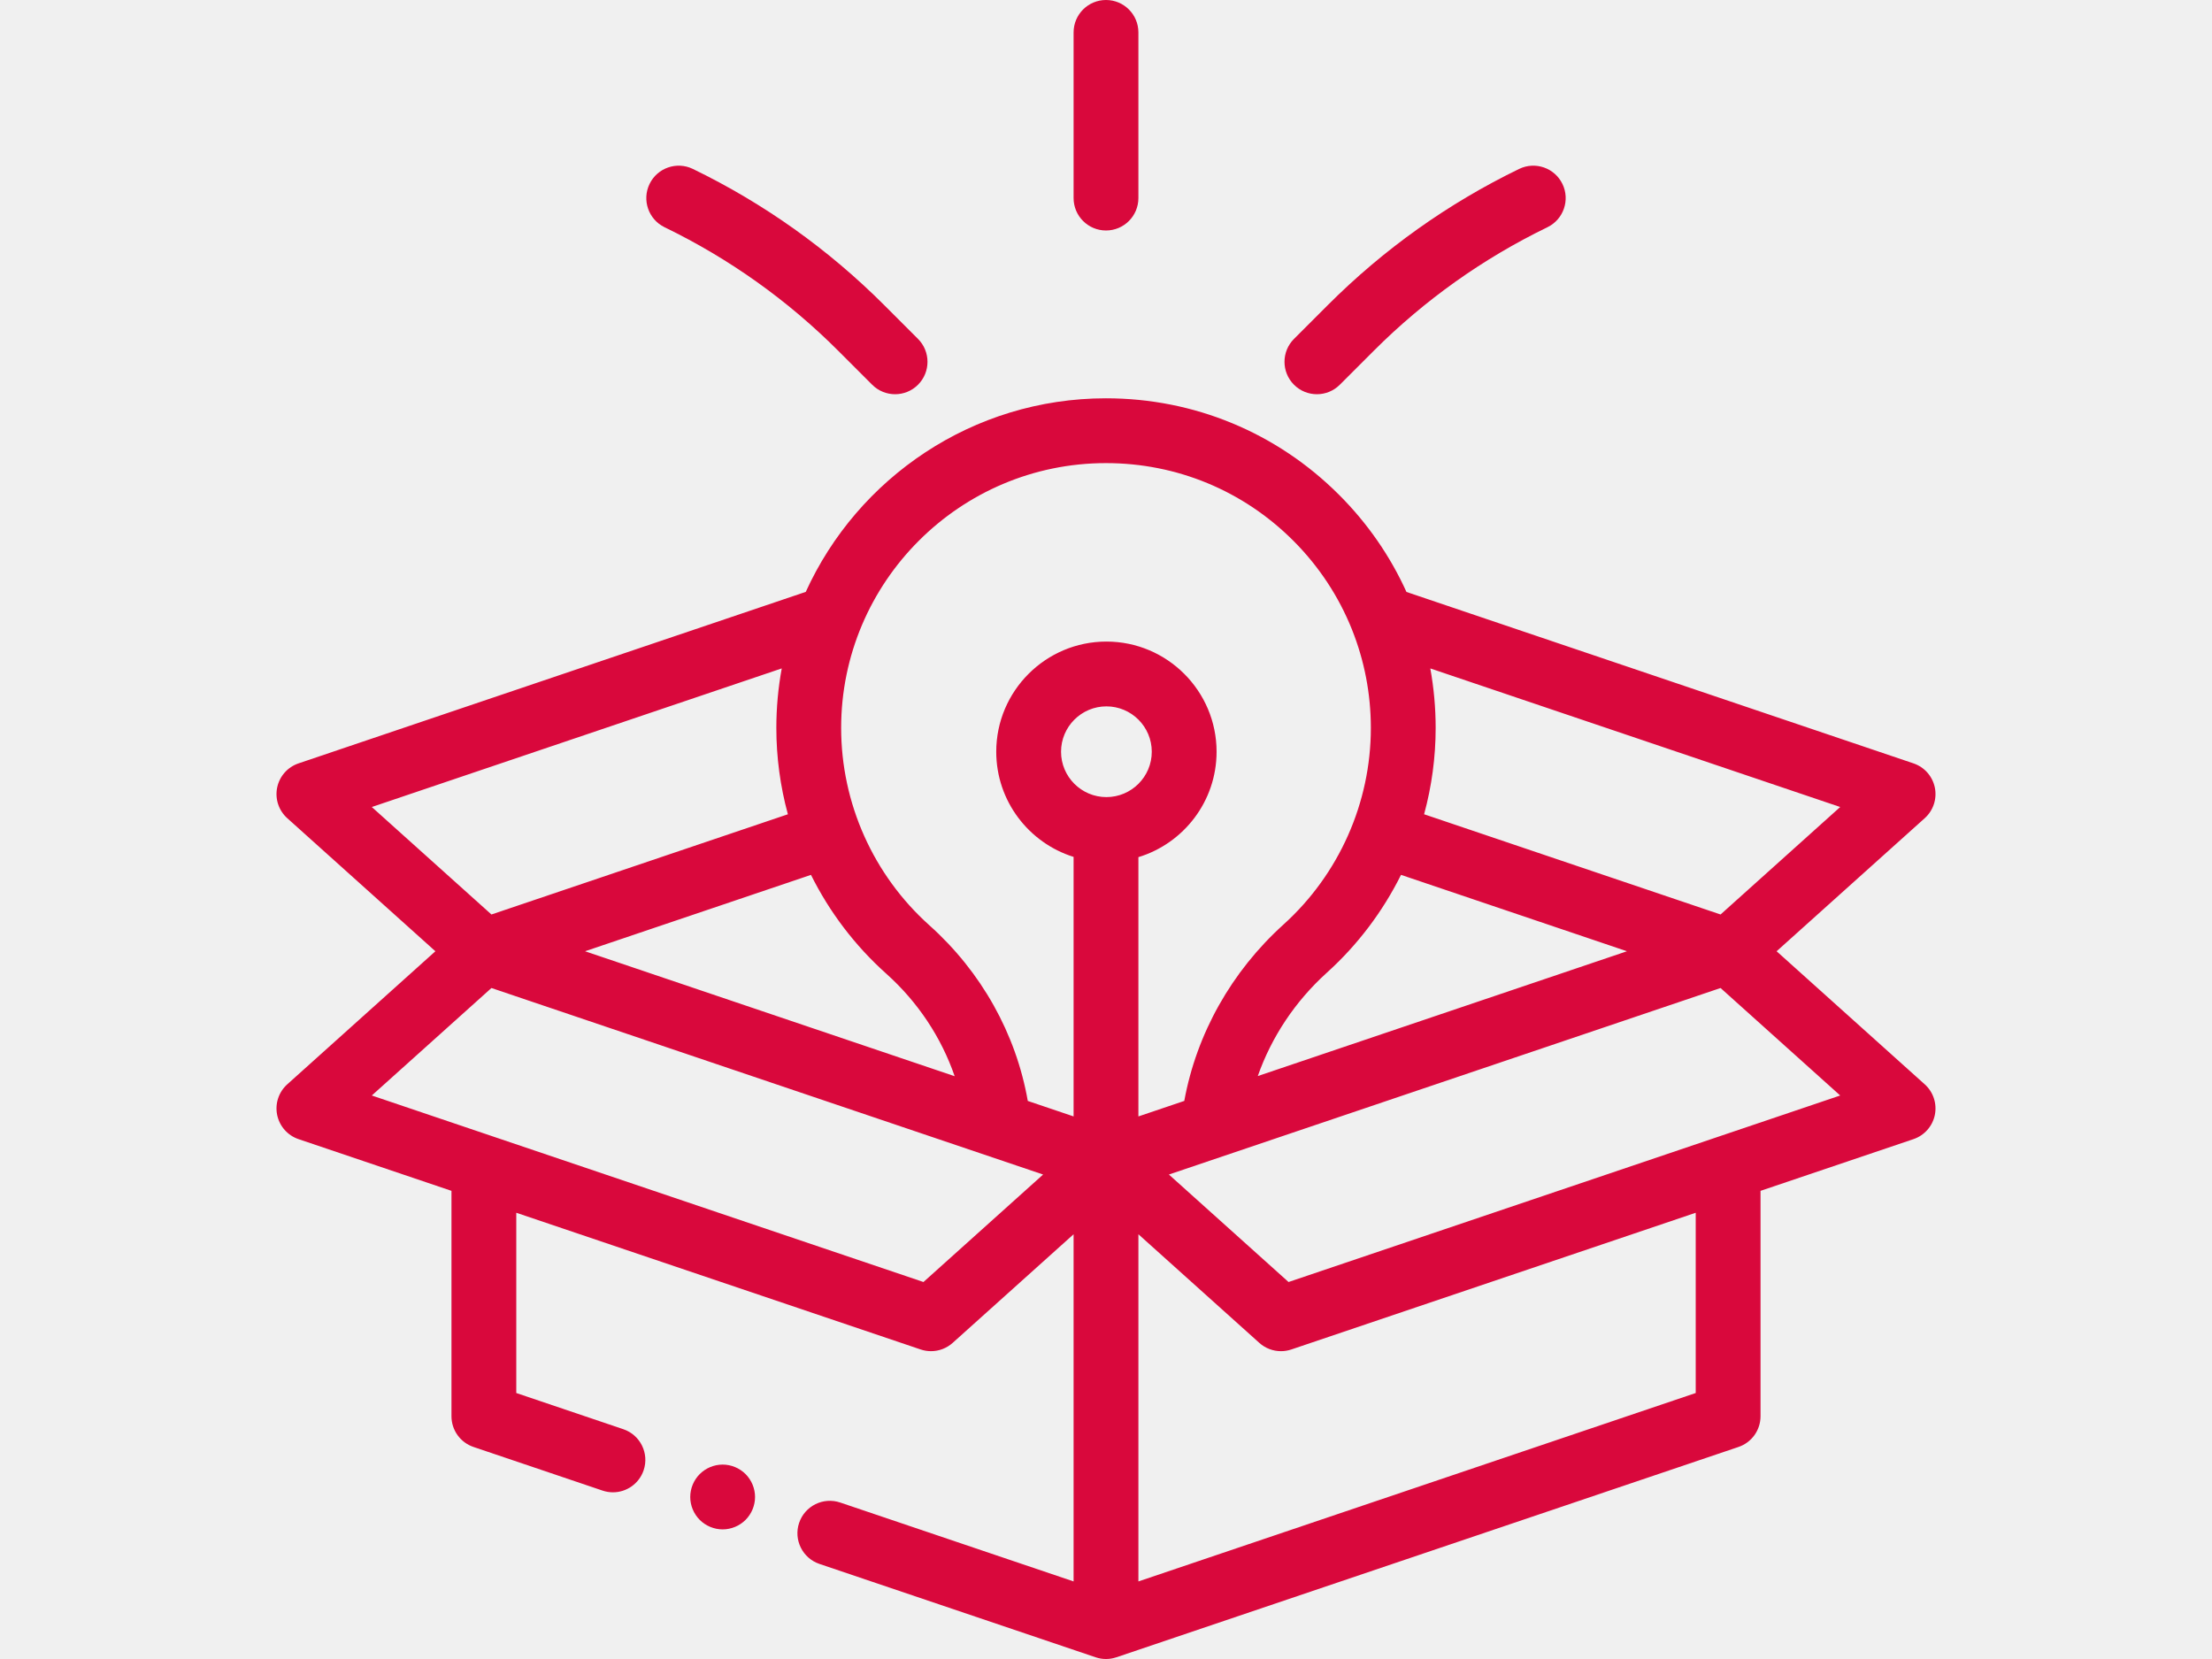
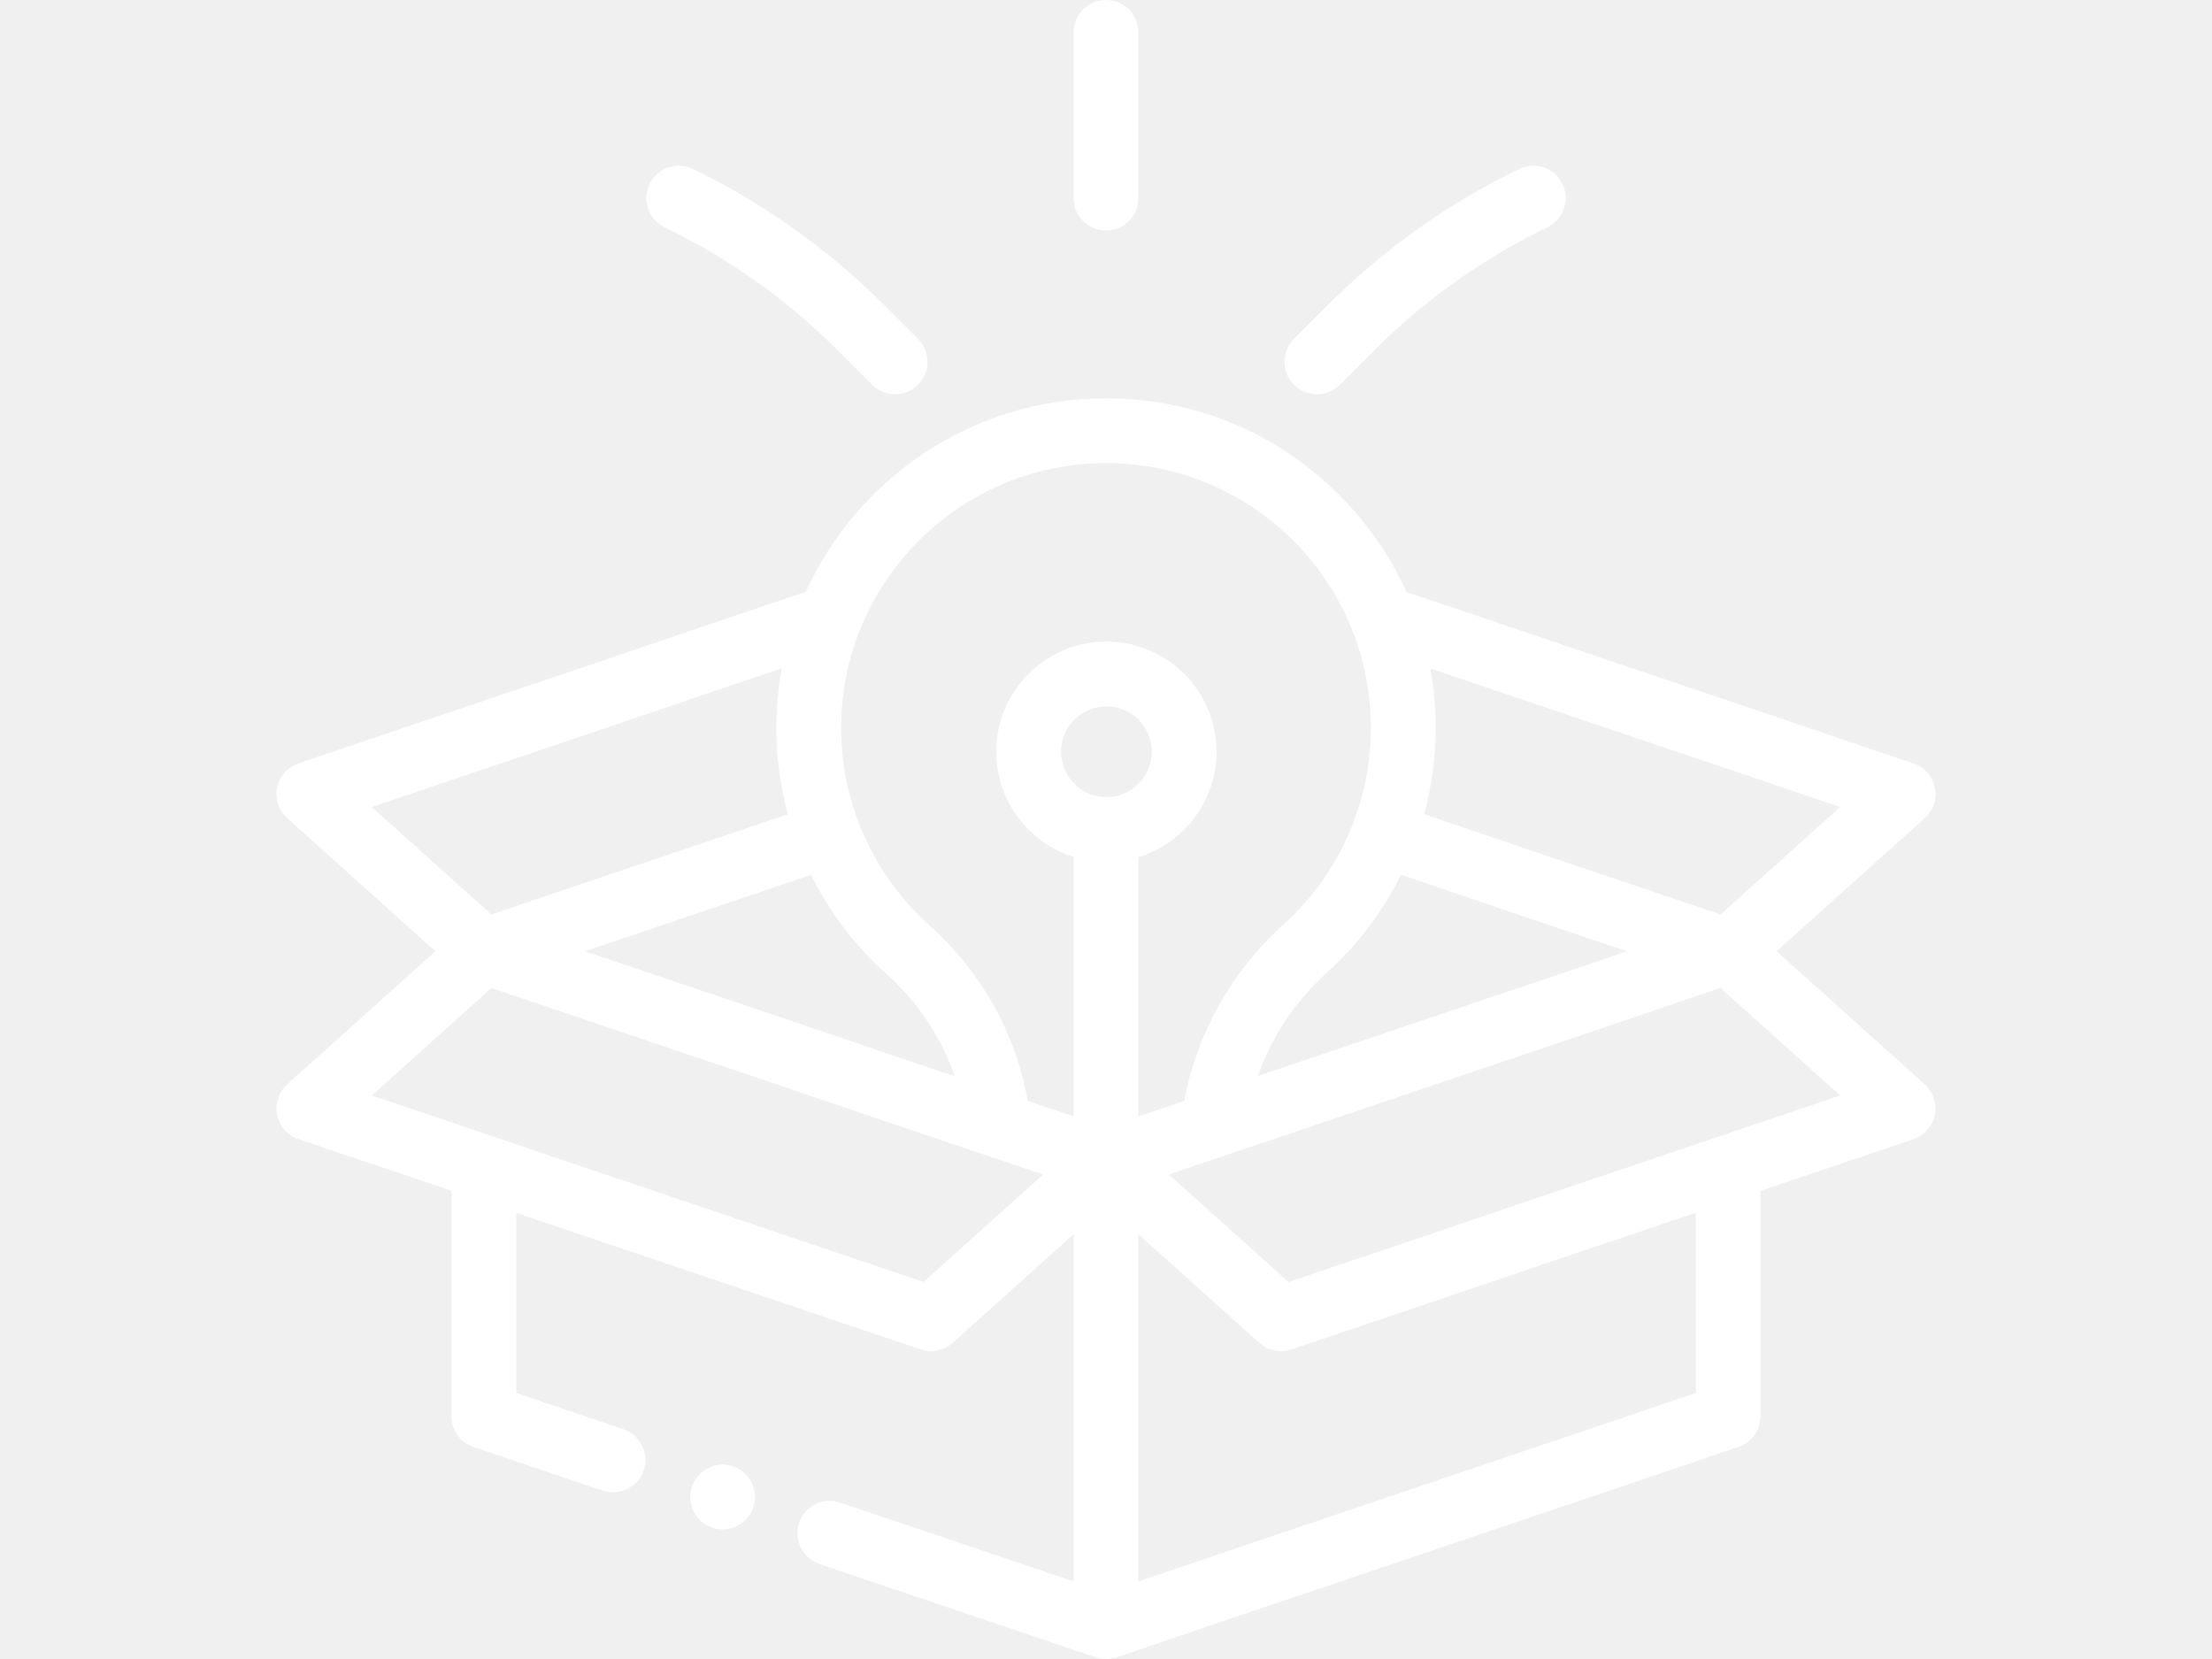
<svg xmlns="http://www.w3.org/2000/svg" version="1.1" id="Layer_1" x="0px" y="0px" width="1600px" height="1200px" viewBox="0 0 1600 1200" enable-background="new 0 0 1600 1200" xml:space="preserve">
  <g id="XMLID_1357_">
    <g id="XMLID_267_">
-       <path id="XMLID_268_" fill="#D9083C" d="M522.71,1059.373c-6.164,0-12.211,2.505-16.57,6.867    c-4.359,4.359-6.867,10.406-6.867,16.57s2.508,12.211,6.867,16.568c4.359,4.359,10.406,6.87,16.57,6.87s12.211-2.508,16.57-6.87    c4.359-4.357,6.867-10.404,6.867-16.568s-2.508-12.211-6.867-16.57C534.921,1061.881,528.874,1059.373,522.71,1059.373z" />
-       <path id="XMLID_291_" fill="#D9083C" d="M1392.224,784.327l-107.154-96.26l107.154-96.26c6.197-5.566,8.972-14.002,7.294-22.16    c-1.678-8.156-7.561-14.81-15.45-17.48l-366.733-123.989c-11.707-25.833-28.094-49.612-48.755-70.263    c-45.037-45.021-104.901-69.813-168.581-69.813c-0.028,0-0.059,0-0.087,0c-96.358,0.035-179.54,57.539-217.08,140.015    L215.933,552.17c-7.891,2.667-13.772,9.321-15.45,17.48c-1.678,8.159,1.099,16.594,7.294,22.16l107.154,96.26l-107.154,96.258    c-6.197,5.566-8.974,14.004-7.294,22.16s7.561,14.81,15.45,17.48l110.629,37.404v163.047c0,10.05,6.408,18.984,15.93,22.205    l93.358,31.566c2.491,0.839,5.02,1.24,7.509,1.24c9.773,0,18.898-6.164,22.2-15.938c4.146-12.262-2.435-25.563-14.698-29.712    l-77.426-26.177V877.217l292.492,98.89c2.454,0.83,4.987,1.233,7.505,1.233c5.698,0,11.297-2.079,15.666-6.002l87.462-78.567    v251.125l-168.815-57.077c-12.27-4.137-25.566,2.435-29.709,14.698c-4.146,12.262,2.435,25.563,14.698,29.712l199.76,67.537    c2.449,0.827,4.983,1.233,7.505,1.233c2.538,0,5.06-0.422,7.467-1.233c0.014-0.002,0.026,0.002,0.04-0.002l449.999-152.142    c9.523-3.22,15.93-12.155,15.93-22.205V861.369l110.632-37.404c7.891-2.669,13.772-9.323,15.45-17.48    C1401.195,798.329,1398.42,789.894,1392.224,784.327z M1013.392,632.814l163.427,55.251l-267.032,90.283    c9.93-28.244,27.047-54.08,50.013-74.822C982.15,683.335,1000.223,659.265,1013.392,632.814z M1331.07,583.731l-86.543,77.742    l-214.434-72.497c5.489-20.18,8.358-41.161,8.358-62.423c0-14.602-1.319-28.997-3.87-43.064L1331.07,583.731z M799.931,334.98    c0.026,0,0.047,0,0.07,0c51.159,0,99.26,19.919,135.44,56.088c18.623,18.616,32.904,40.404,42.417,64.13    c0.035,0.091,0.07,0.183,0.105,0.274c8.909,22.315,13.613,46.333,13.613,71.083c0,54.08-23.037,105.904-63.199,142.186    c-37.631,33.991-62.871,78.996-71.758,127.584l-33.183,11.217V619.998c32.688-9.94,56.548-40.355,56.548-76.249    c0-43.941-35.747-79.687-79.687-79.687c-43.94,0-79.687,35.747-79.687,79.687c0,35.677,23.569,65.951,55.952,76.076V807.54    l-33.138-11.203c-8.501-48.501-33.539-93.354-71.13-126.996c-40.589-36.321-63.869-88.366-63.869-142.786    C608.423,420.958,694.331,335.017,799.931,334.98z M800.297,576.561c-18.094,0-32.812-14.719-32.812-32.812    c0-18.094,14.719-32.812,32.812-32.812c18.094,0,32.812,14.719,32.812,32.812C833.109,561.843,818.39,576.561,800.297,576.561z     M641.037,704.277c22.861,20.459,39.823,46.094,49.502,74.182l-267.358-90.391l163.418-55.249    C599.93,659.591,618.291,683.921,641.037,704.277z M565.458,483.477c-2.562,13.978-3.909,28.373-3.909,43.08    c0,21.272,2.862,42.251,8.346,62.426l-214.422,72.492l-86.543-77.742L565.458,483.477z M667.966,927.315L268.93,792.402    l86.543-77.744L754.509,849.57L667.966,927.315z M1226.561,1007.602l-403.124,136.291V892.77l87.462,78.572    c4.366,3.923,9.968,6.002,15.666,6.002c2.515,0,5.048-0.406,7.505-1.233l292.492-98.892V1007.602z M932.034,927.315    l-86.543-77.744l399.037-134.913l86.543,77.744L932.034,927.315z" />
-       <path id="XMLID_507_" fill="#D9083C" d="M952.551,285.156c5.998,0,11.998-2.29,16.573-6.865l24.478-24.476    c36.703-36.703,78.991-66.797,125.69-89.449c11.646-5.648,16.507-19.671,10.859-31.317s-19.669-16.509-31.317-10.859    c-51.415,24.937-97.973,58.071-138.379,98.479l-24.476,24.476c-9.152,9.152-9.155,23.993,0,33.145    C940.556,282.869,946.553,285.156,952.551,285.156z" />
-       <path id="XMLID_508_" fill="#D9083C" d="M480.706,164.367c46.701,22.652,88.99,52.746,125.693,89.449l24.476,24.476    c4.577,4.577,10.575,6.865,16.573,6.865s11.998-2.29,16.573-6.865c9.152-9.152,9.152-23.993,0-33.145l-24.476-24.476    c-40.409-40.409-86.965-73.54-138.379-98.479c-11.646-5.648-25.666-0.785-31.317,10.859    C464.199,144.698,469.06,158.718,480.706,164.367z" />
-       <path id="XMLID_509_" fill="#D9083C" d="M799.999,166.718c12.945,0,23.437-10.493,23.437-23.437V23.437    C823.436,10.493,812.943,0,799.999,0s-23.437,10.493-23.437,23.437v119.84C776.561,156.225,787.054,166.718,799.999,166.718z" />
+       <path id="XMLID_268_" fill="#fff" d="M522.71,1059.373c-6.164,0-12.211,2.505-16.57,6.867    c-4.359,4.359-6.867,10.406-6.867,16.57s2.508,12.211,6.867,16.568c4.359,4.359,10.406,6.87,16.57,6.87s12.211-2.508,16.57-6.87    c4.359-4.357,6.867-10.404,6.867-16.568s-2.508-12.211-6.867-16.57C534.921,1061.881,528.874,1059.373,522.71,1059.373z" />
+       <path id="XMLID_291_" fill="#fff" d="M1392.224,784.327l-107.154-96.26l107.154-96.26c6.197-5.566,8.972-14.002,7.294-22.16    c-1.678-8.156-7.561-14.81-15.45-17.48l-366.733-123.989c-11.707-25.833-28.094-49.612-48.755-70.263    c-45.037-45.021-104.901-69.813-168.581-69.813c-0.028,0-0.059,0-0.087,0c-96.358,0.035-179.54,57.539-217.08,140.015    L215.933,552.17c-7.891,2.667-13.772,9.321-15.45,17.48c-1.678,8.159,1.099,16.594,7.294,22.16l107.154,96.26l-107.154,96.258    c-6.197,5.566-8.974,14.004-7.294,22.16s7.561,14.81,15.45,17.48l110.629,37.404v163.047c0,10.05,6.408,18.984,15.93,22.205    l93.358,31.566c2.491,0.839,5.02,1.24,7.509,1.24c9.773,0,18.898-6.164,22.2-15.938c4.146-12.262-2.435-25.563-14.698-29.712    l-77.426-26.177V877.217l292.492,98.89c2.454,0.83,4.987,1.233,7.505,1.233c5.698,0,11.297-2.079,15.666-6.002l87.462-78.567    v251.125l-168.815-57.077c-12.27-4.137-25.566,2.435-29.709,14.698c-4.146,12.262,2.435,25.563,14.698,29.712l199.76,67.537    c2.449,0.827,4.983,1.233,7.505,1.233c2.538,0,5.06-0.422,7.467-1.233c0.014-0.002,0.026,0.002,0.04-0.002l449.999-152.142    c9.523-3.22,15.93-12.155,15.93-22.205V861.369l110.632-37.404c7.891-2.669,13.772-9.323,15.45-17.48    C1401.195,798.329,1398.42,789.894,1392.224,784.327z M1013.392,632.814l163.427,55.251l-267.032,90.283    c9.93-28.244,27.047-54.08,50.013-74.822C982.15,683.335,1000.223,659.265,1013.392,632.814z M1331.07,583.731l-86.543,77.742    l-214.434-72.497c5.489-20.18,8.358-41.161,8.358-62.423c0-14.602-1.319-28.997-3.87-43.064L1331.07,583.731z M799.931,334.98    c0.026,0,0.047,0,0.07,0c51.159,0,99.26,19.919,135.44,56.088c18.623,18.616,32.904,40.404,42.417,64.13    c0.035,0.091,0.07,0.183,0.105,0.274c8.909,22.315,13.613,46.333,13.613,71.083c0,54.08-23.037,105.904-63.199,142.186    c-37.631,33.991-62.871,78.996-71.758,127.584l-33.183,11.217V619.998c32.688-9.94,56.548-40.355,56.548-76.249    c0-43.941-35.747-79.687-79.687-79.687c-43.94,0-79.687,35.747-79.687,79.687c0,35.677,23.569,65.951,55.952,76.076V807.54    l-33.138-11.203c-8.501-48.501-33.539-93.354-71.13-126.996c-40.589-36.321-63.869-88.366-63.869-142.786    C608.423,420.958,694.331,335.017,799.931,334.98z M800.297,576.561c-18.094,0-32.812-14.719-32.812-32.812    c0-18.094,14.719-32.812,32.812-32.812c18.094,0,32.812,14.719,32.812,32.812C833.109,561.843,818.39,576.561,800.297,576.561z     M641.037,704.277c22.861,20.459,39.823,46.094,49.502,74.182l-267.358-90.391l163.418-55.249    C599.93,659.591,618.291,683.921,641.037,704.277z M565.458,483.477c-2.562,13.978-3.909,28.373-3.909,43.08    c0,21.272,2.862,42.251,8.346,62.426l-214.422,72.492l-86.543-77.742L565.458,483.477z M667.966,927.315L268.93,792.402    l86.543-77.744L754.509,849.57L667.966,927.315z M1226.561,1007.602l-403.124,136.291V892.77l87.462,78.572    c4.366,3.923,9.968,6.002,15.666,6.002c2.515,0,5.048-0.406,7.505-1.233l292.492-98.892V1007.602z M932.034,927.315    l-86.543-77.744l399.037-134.913l86.543,77.744L932.034,927.315z" />
+       <path id="XMLID_507_" fill="#fff" d="M952.551,285.156c5.998,0,11.998-2.29,16.573-6.865l24.478-24.476    c36.703-36.703,78.991-66.797,125.69-89.449c11.646-5.648,16.507-19.671,10.859-31.317s-19.669-16.509-31.317-10.859    c-51.415,24.937-97.973,58.071-138.379,98.479l-24.476,24.476c-9.152,9.152-9.155,23.993,0,33.145    C940.556,282.869,946.553,285.156,952.551,285.156z" />
+       <path id="XMLID_508_" fill="#fff" d="M480.706,164.367c46.701,22.652,88.99,52.746,125.693,89.449l24.476,24.476    c4.577,4.577,10.575,6.865,16.573,6.865s11.998-2.29,16.573-6.865c9.152-9.152,9.152-23.993,0-33.145l-24.476-24.476    c-40.409-40.409-86.965-73.54-138.379-98.479c-11.646-5.648-25.666-0.785-31.317,10.859    C464.199,144.698,469.06,158.718,480.706,164.367z" />
+       <path id="XMLID_509_" fill="#fff" d="M799.999,166.718c12.945,0,23.437-10.493,23.437-23.437V23.437    C823.436,10.493,812.943,0,799.999,0s-23.437,10.493-23.437,23.437v119.84C776.561,156.225,787.054,166.718,799.999,166.718z" />
    </g>
  </g>
</svg>
